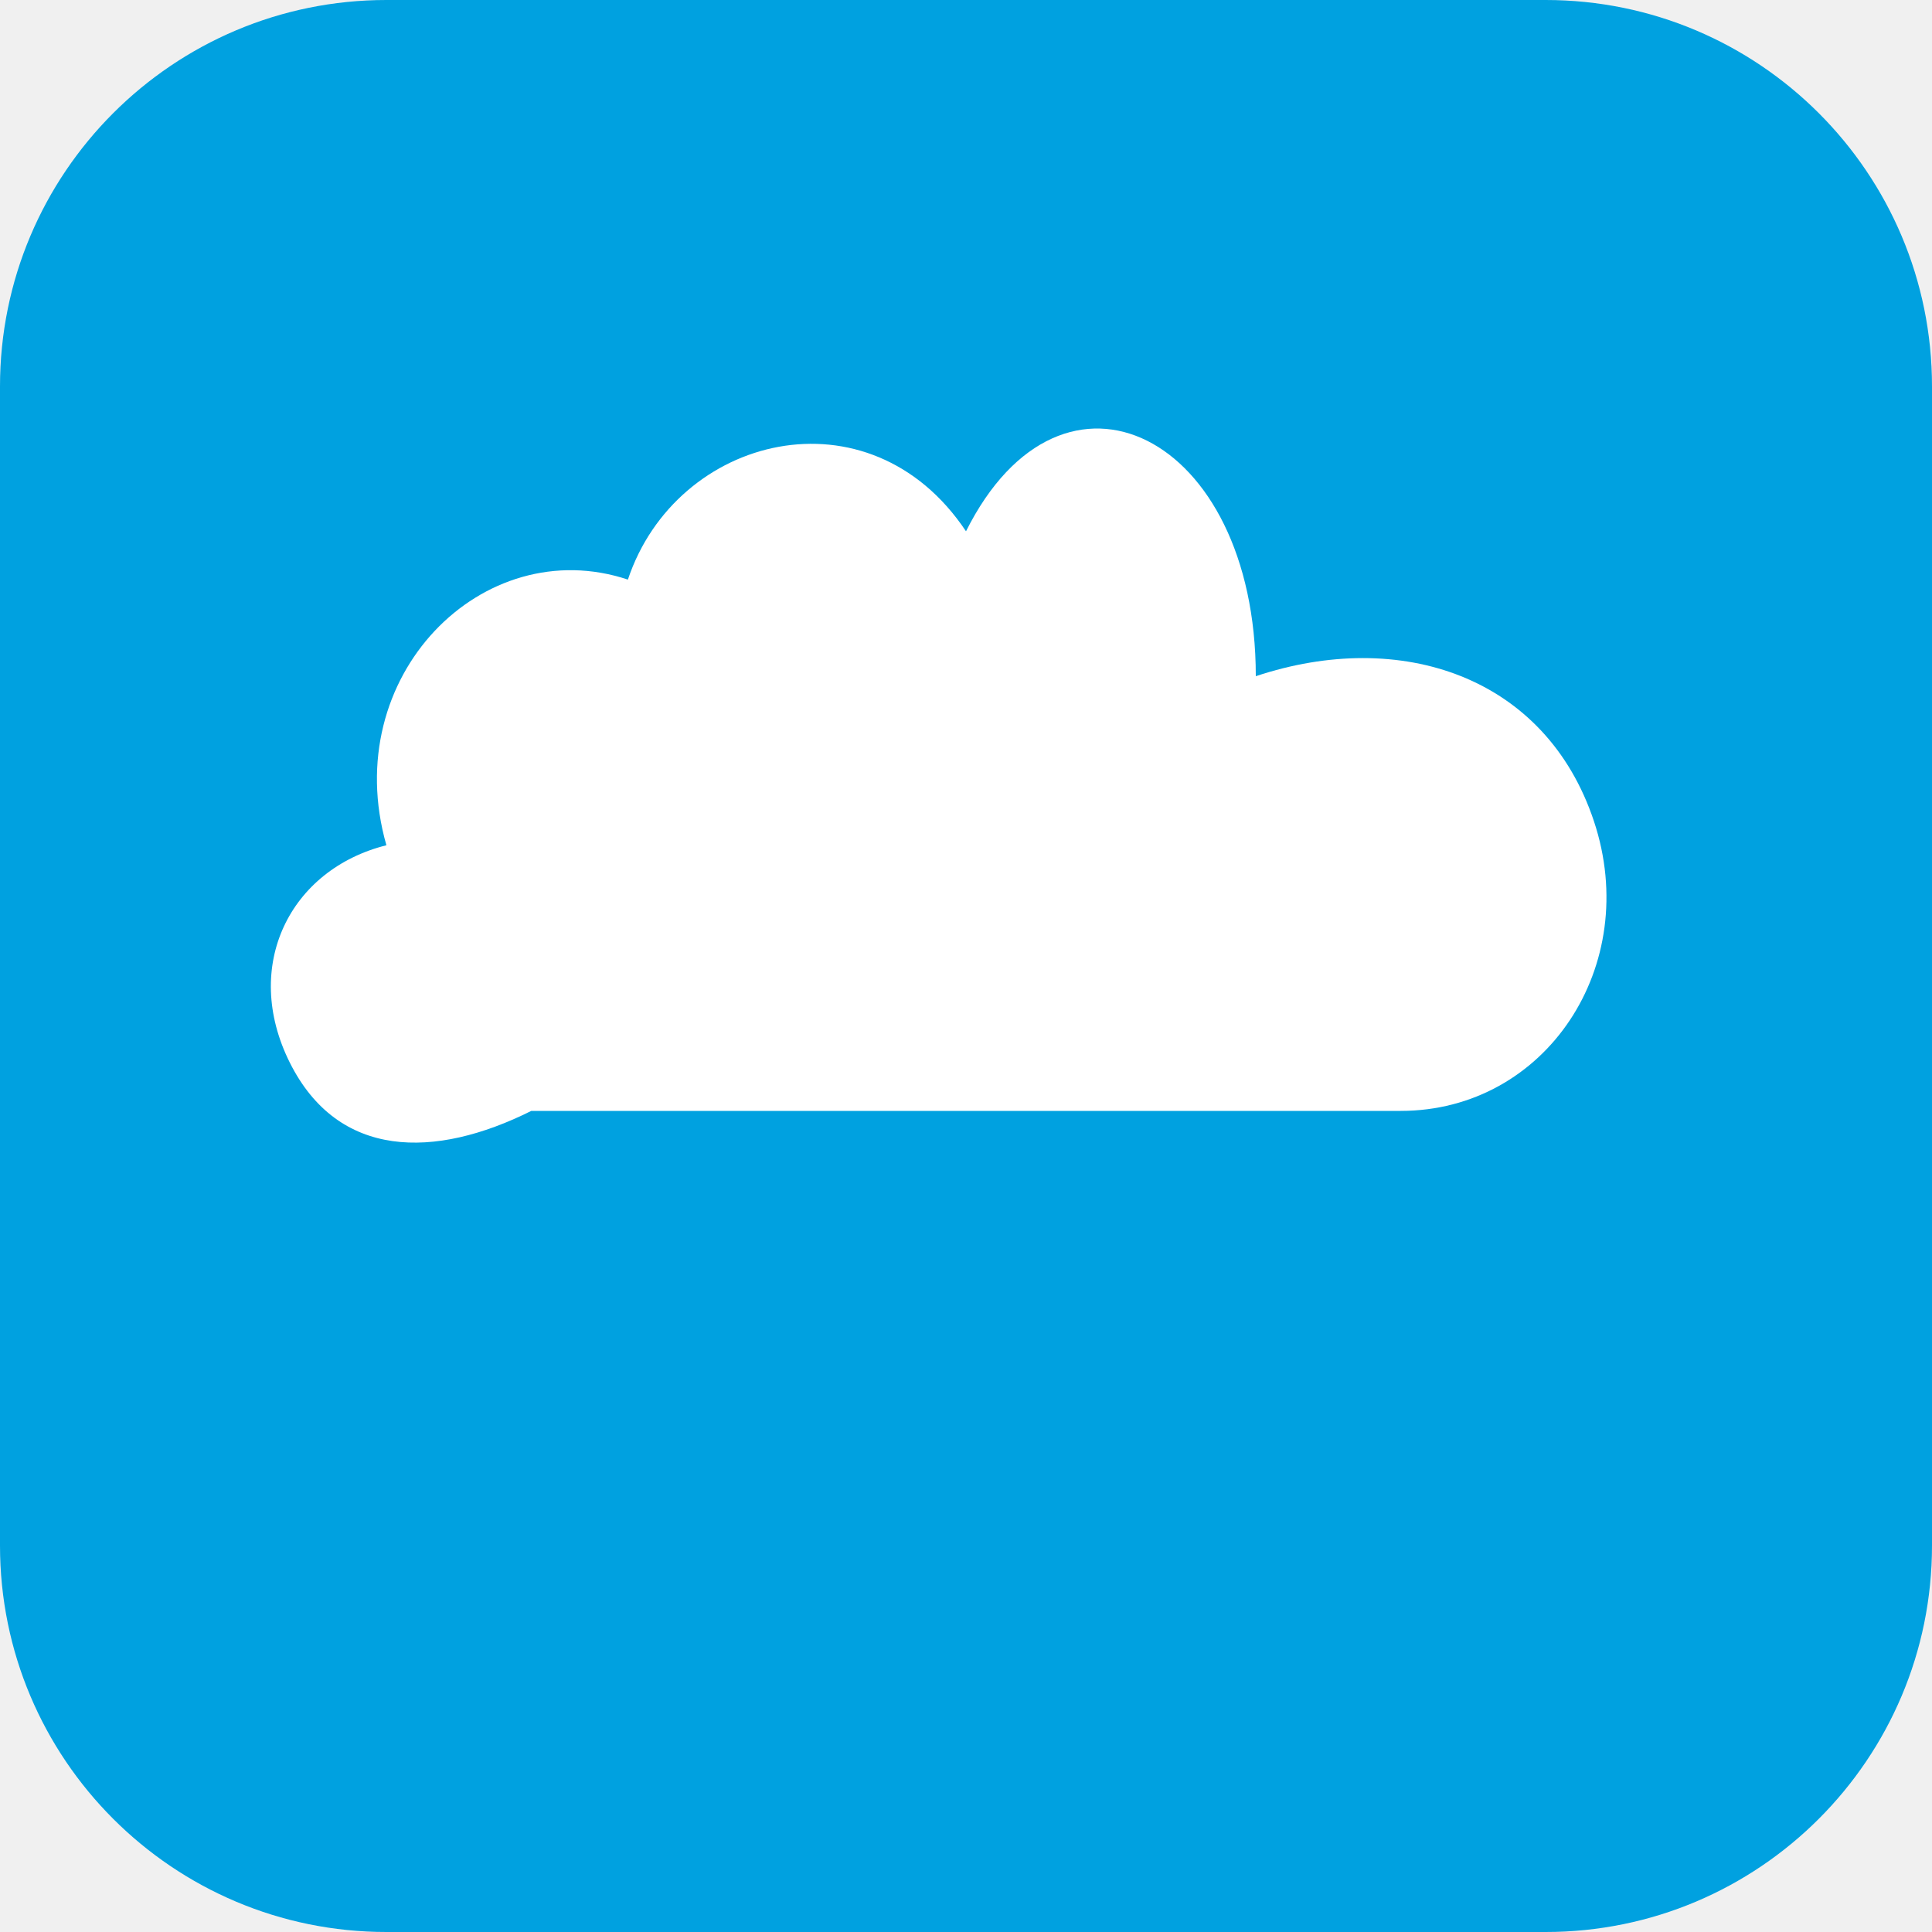
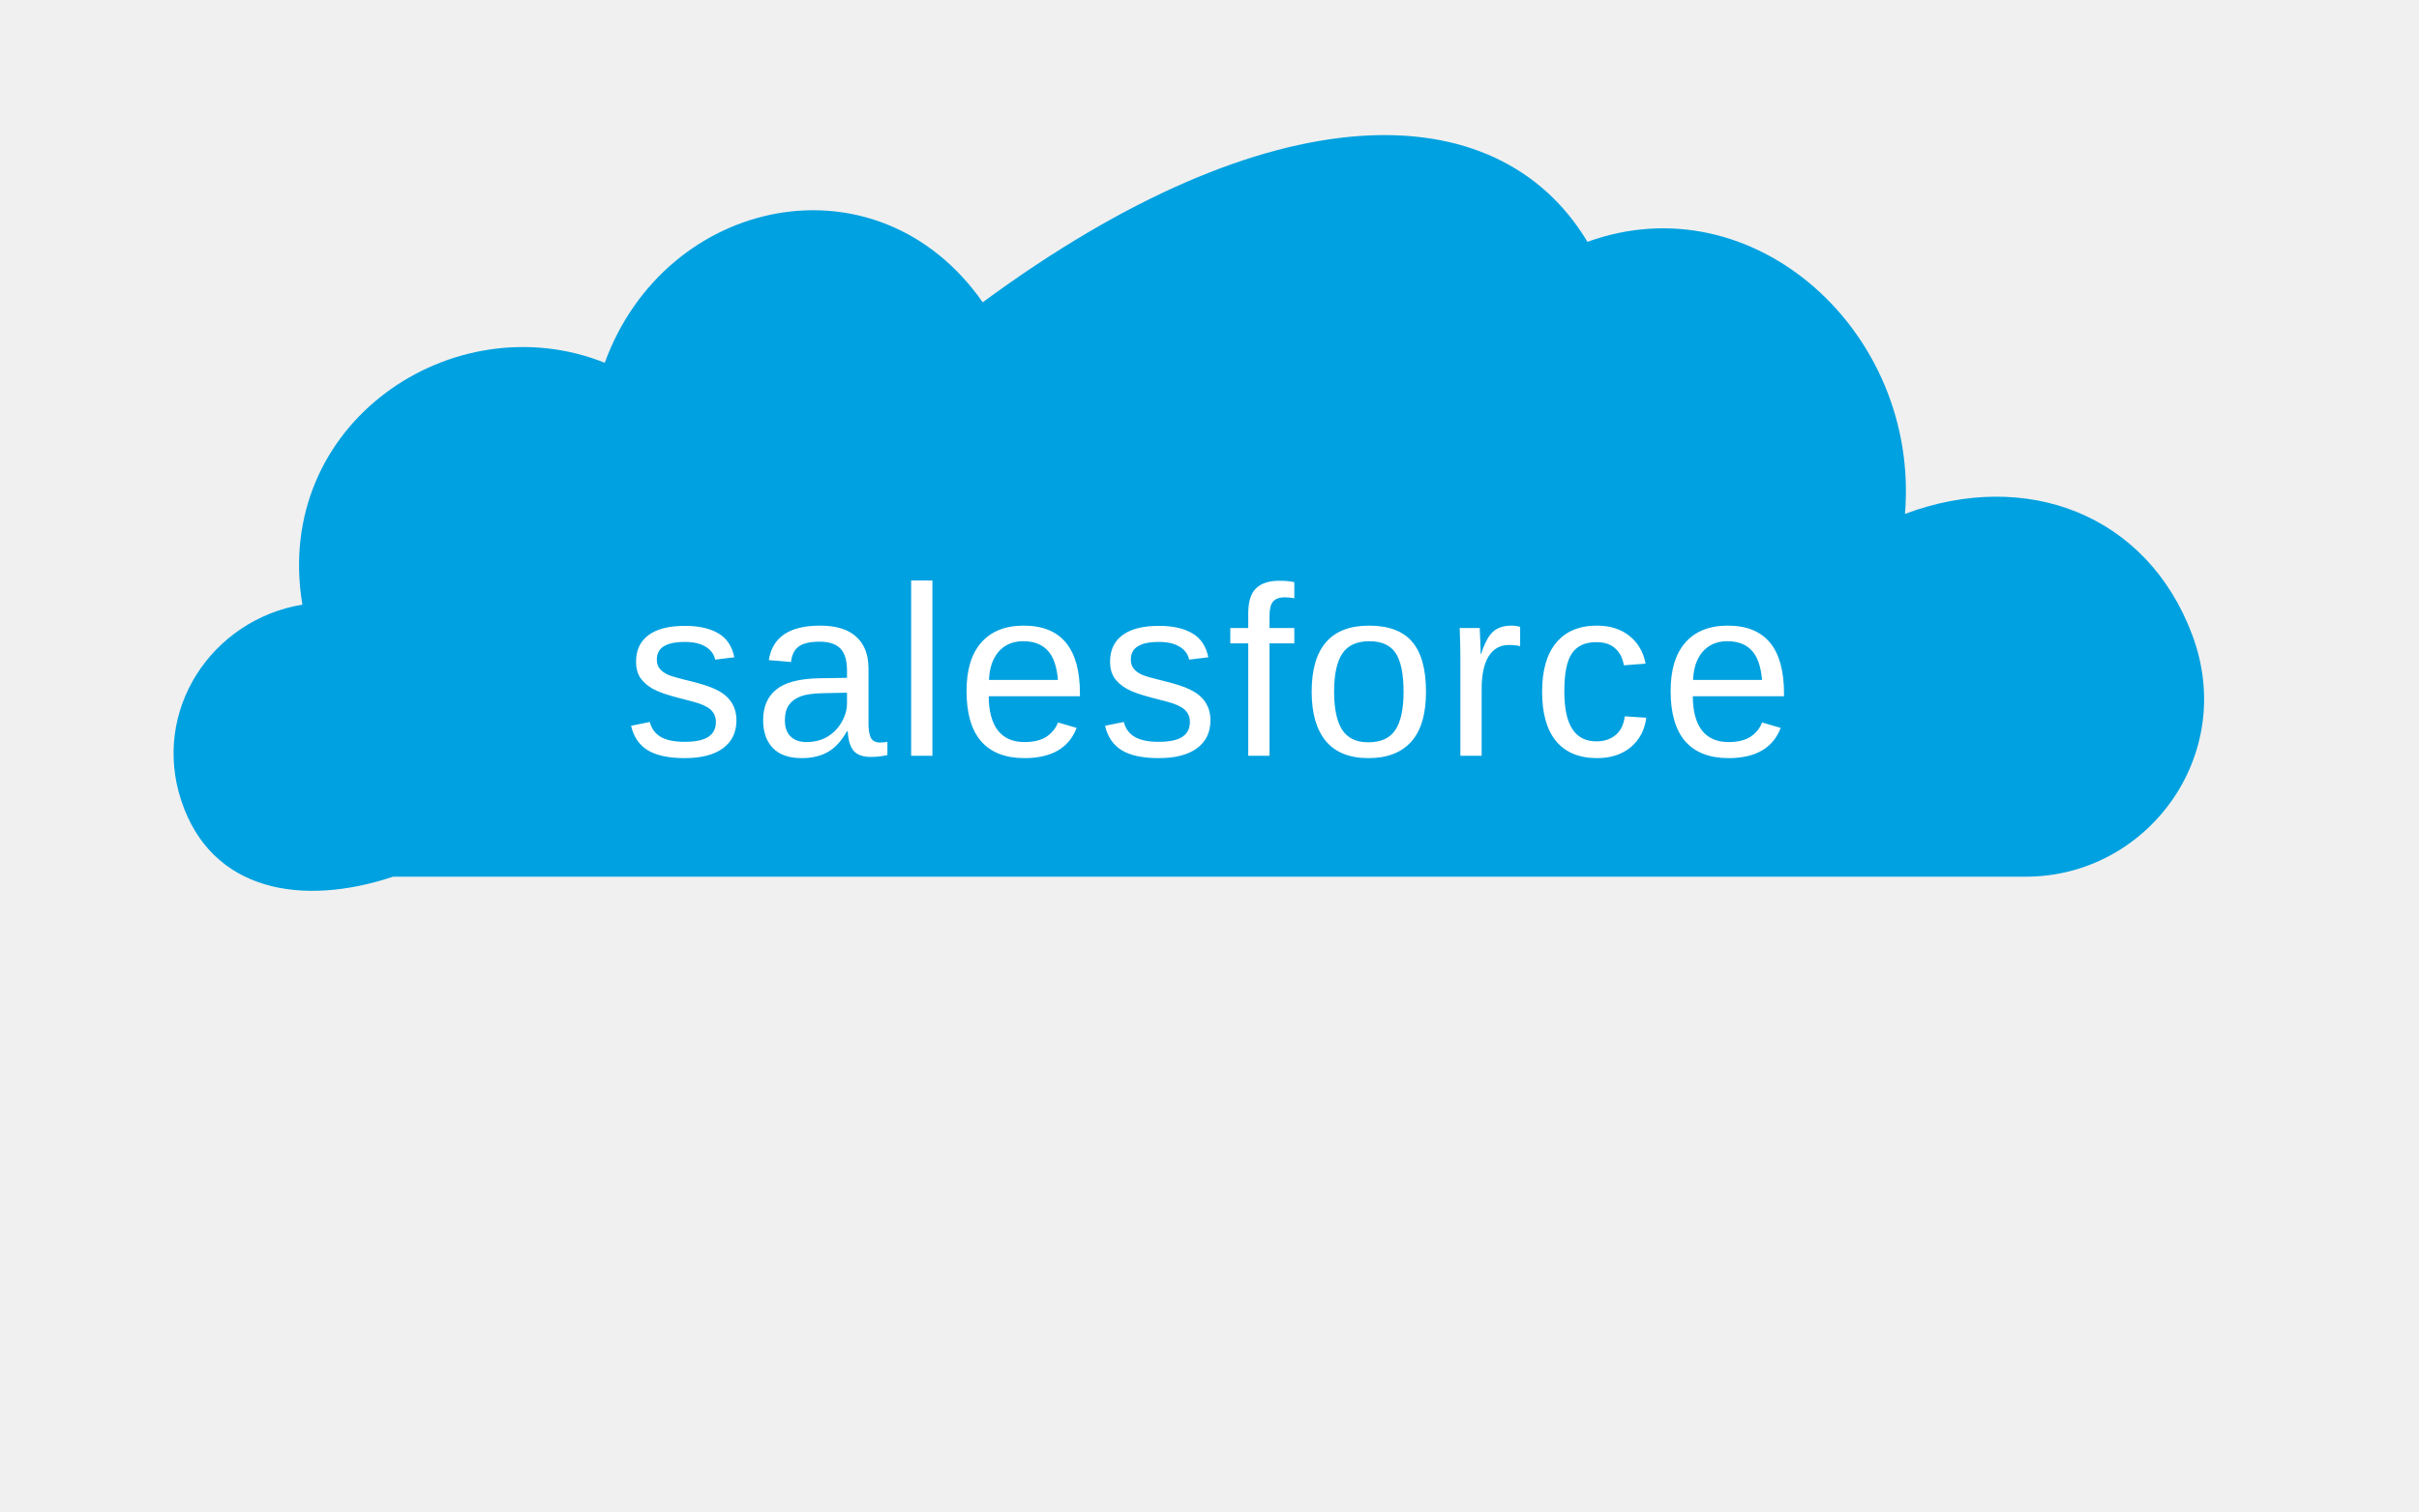
- <svg xmlns="http://www.w3.org/2000/svg" viewBox="0 0 80 80">
-   <rect width="80" height="80" rx="16" fill="#00A1E0" />
-   <path d="M40 22 C36 16 28 18 26 24 C20 22 14 28 16 35 C12 36 10 40 12 44 C14 48 18 48 22 46 L58 46 C64 46 68 40 66 34 C64 28 58 26 52 28 C52 18 44 14 40 22Z" fill="white" />
+ <svg xmlns="http://www.w3.org/2000/svg" viewBox="0 0 160 100">
+   <path d="M65 20 C58 10 44 13 40 24 C30 20 18 28 20 40 C14 41 10 47 12 53 C14 59 20 60 26 58 L134 58 C142 58 148 50 145 42 C142 34 134 31 126 34 C127 22 116 12 105 16 C99 6 84 6 65 20Z" fill="#00A1E0" />
+   <text x="80" y="50" text-anchor="middle" font-family="Arial, Helvetica, sans-serif" font-weight="400" font-size="16" fill="white" letter-spacing="0.5">salesforce</text>
</svg>
